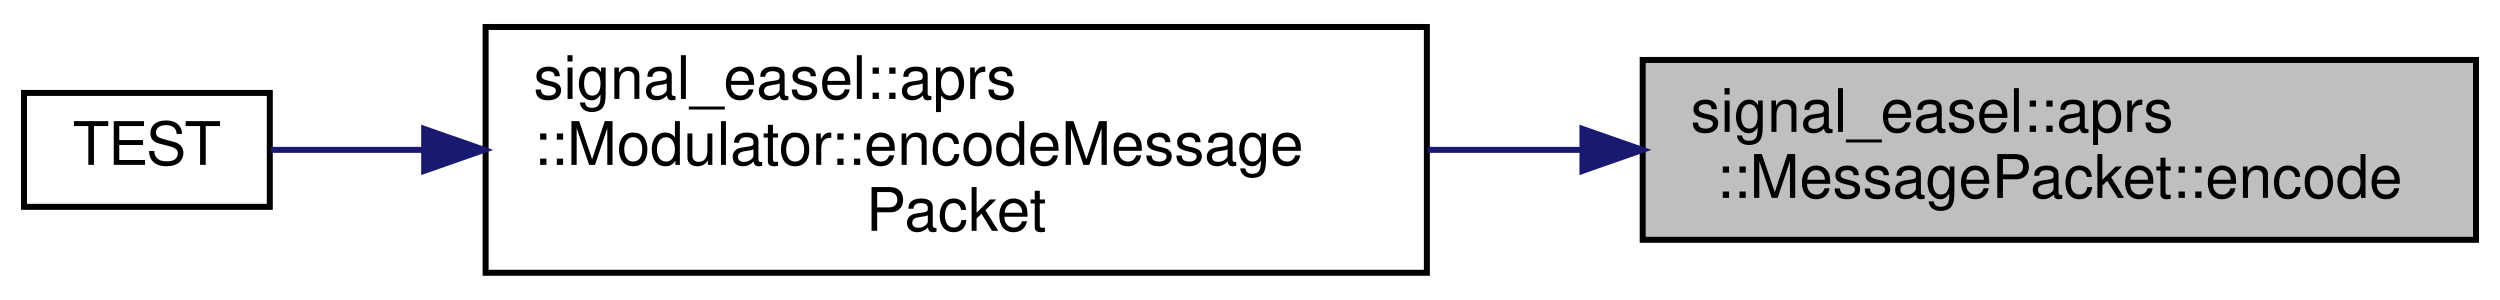
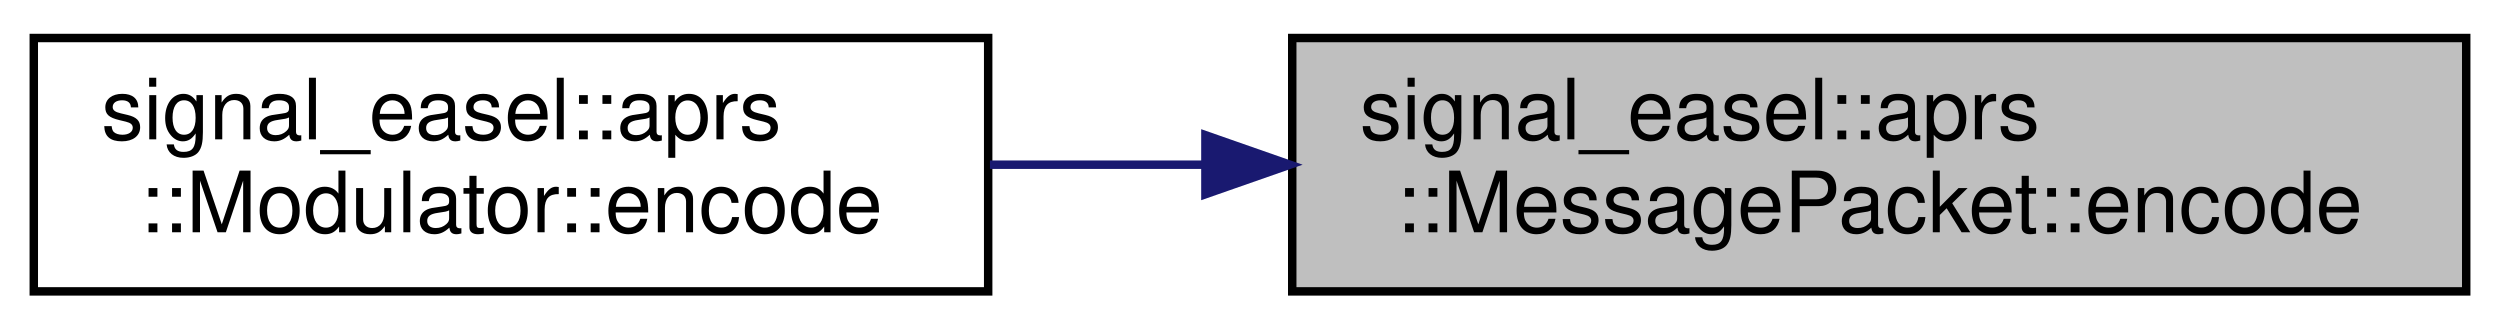
- <svg xmlns="http://www.w3.org/2000/svg" xmlns:xlink="http://www.w3.org/1999/xlink" width="417pt" height="50pt" viewBox="0.00 0.00 417.00 50.00">
-   <g id="graph0" class="graph" transform="scale(1 1) rotate(0) translate(4 46)">
+ <svg xmlns="http://www.w3.org/2000/svg" xmlns:xlink="http://www.w3.org/1999/xlink" width="296pt" height="39pt" viewBox="0.00 0.00 296.00 39.00">
+   <g id="graph0" class="graph" transform="scale(1 1) rotate(0) translate(4 35)">
    <g id="node1" class="node">
      <g id="a_node1">
        <a xlink:title=" ">
-           <polygon fill="#bfbfbf" stroke="black" points="270,-6 270,-36 409,-36 409,-6 270,-6" />
-           <text text-anchor="start" x="278" y="-24" font-family="Helvetica,sans-Serif" font-size="10.00">signal_easel::aprs</text>
-           <text text-anchor="middle" x="339.5" y="-13" font-family="Helvetica,sans-Serif" font-size="10.00">::MessagePacket::encode</text>
+           <polygon fill="#bfbfbf" stroke="black" points="149,-0.5 149,-30.5 288,-30.5 288,-0.5 149,-0.5" />
+           <text text-anchor="start" x="157" y="-18.5" font-family="Helvetica,sans-Serif" font-size="10.00">signal_easel::aprs</text>
+           <text text-anchor="middle" x="218.5" y="-7.5" font-family="Helvetica,sans-Serif" font-size="10.00">::MessagePacket::encode</text>
        </a>
      </g>
    </g>
    <g id="node2" class="node">
      <g id="a_node2">
-         <a xlink:href="classsignal__easel_1_1aprs_1_1Modulator.html#a147321b48c2e282c62863f114702e54f" target="_top" xlink:title=" ">
-           <polygon fill="none" stroke="black" points="77,-0.5 77,-41.5 234,-41.5 234,-0.5 77,-0.5" />
-           <text text-anchor="start" x="85" y="-29.5" font-family="Helvetica,sans-Serif" font-size="10.00">signal_easel::aprs</text>
-           <text text-anchor="start" x="85" y="-18.5" font-family="Helvetica,sans-Serif" font-size="10.00">::Modulator::encodeMessage</text>
-           <text text-anchor="middle" x="155.5" y="-7.5" font-family="Helvetica,sans-Serif" font-size="10.00">Packet</text>
+         <a xlink:href="classsignal__easel_1_1aprs_1_1Modulator.html#a52966b0bc3dc5a5ff608473566d81850" target="_top" xlink:title=" ">
+           <polygon fill="none" stroke="black" points="0,-0.5 0,-30.5 113,-30.5 113,-0.5 0,-0.5" />
+           <text text-anchor="start" x="8" y="-18.5" font-family="Helvetica,sans-Serif" font-size="10.00">signal_easel::aprs</text>
+           <text text-anchor="middle" x="56.5" y="-7.5" font-family="Helvetica,sans-Serif" font-size="10.00">::Modulator::encode</text>
        </a>
      </g>
    </g>
    <g id="edge1" class="edge">
-       <path fill="none" stroke="midnightblue" d="M259.7,-21C251.23,-21 242.61,-21 234.14,-21" />
-       <polygon fill="midnightblue" stroke="midnightblue" points="259.95,-24.5 269.95,-21 259.95,-17.5 259.95,-24.5" />
-     </g>
-     <g id="node3" class="node">
-       <g id="a_node3">
-         <a xlink:href="aprs__test_8cpp.html#aea66d1824e3f1e27598adf99ac6a089a" target="_top" xlink:title=" ">
-           <polygon fill="none" stroke="black" points="0,-11.5 0,-30.5 41,-30.5 41,-11.5 0,-11.5" />
-           <text text-anchor="middle" x="20.5" y="-18.5" font-family="Helvetica,sans-Serif" font-size="10.00">TEST</text>
-         </a>
-       </g>
-     </g>
-     <g id="edge2" class="edge">
-       <path fill="none" stroke="midnightblue" d="M66.71,-21C57.26,-21 48.45,-21 41.16,-21" />
-       <polygon fill="midnightblue" stroke="midnightblue" points="66.75,-24.5 76.75,-21 66.75,-17.5 66.75,-24.5" />
+       <path fill="none" stroke="midnightblue" d="M138.66,-15.5C130.06,-15.5 121.44,-15.5 113.21,-15.5" />
+       <polygon fill="midnightblue" stroke="midnightblue" points="138.72,-19 148.72,-15.5 138.72,-12 138.72,-19" />
    </g>
  </g>
</svg>
